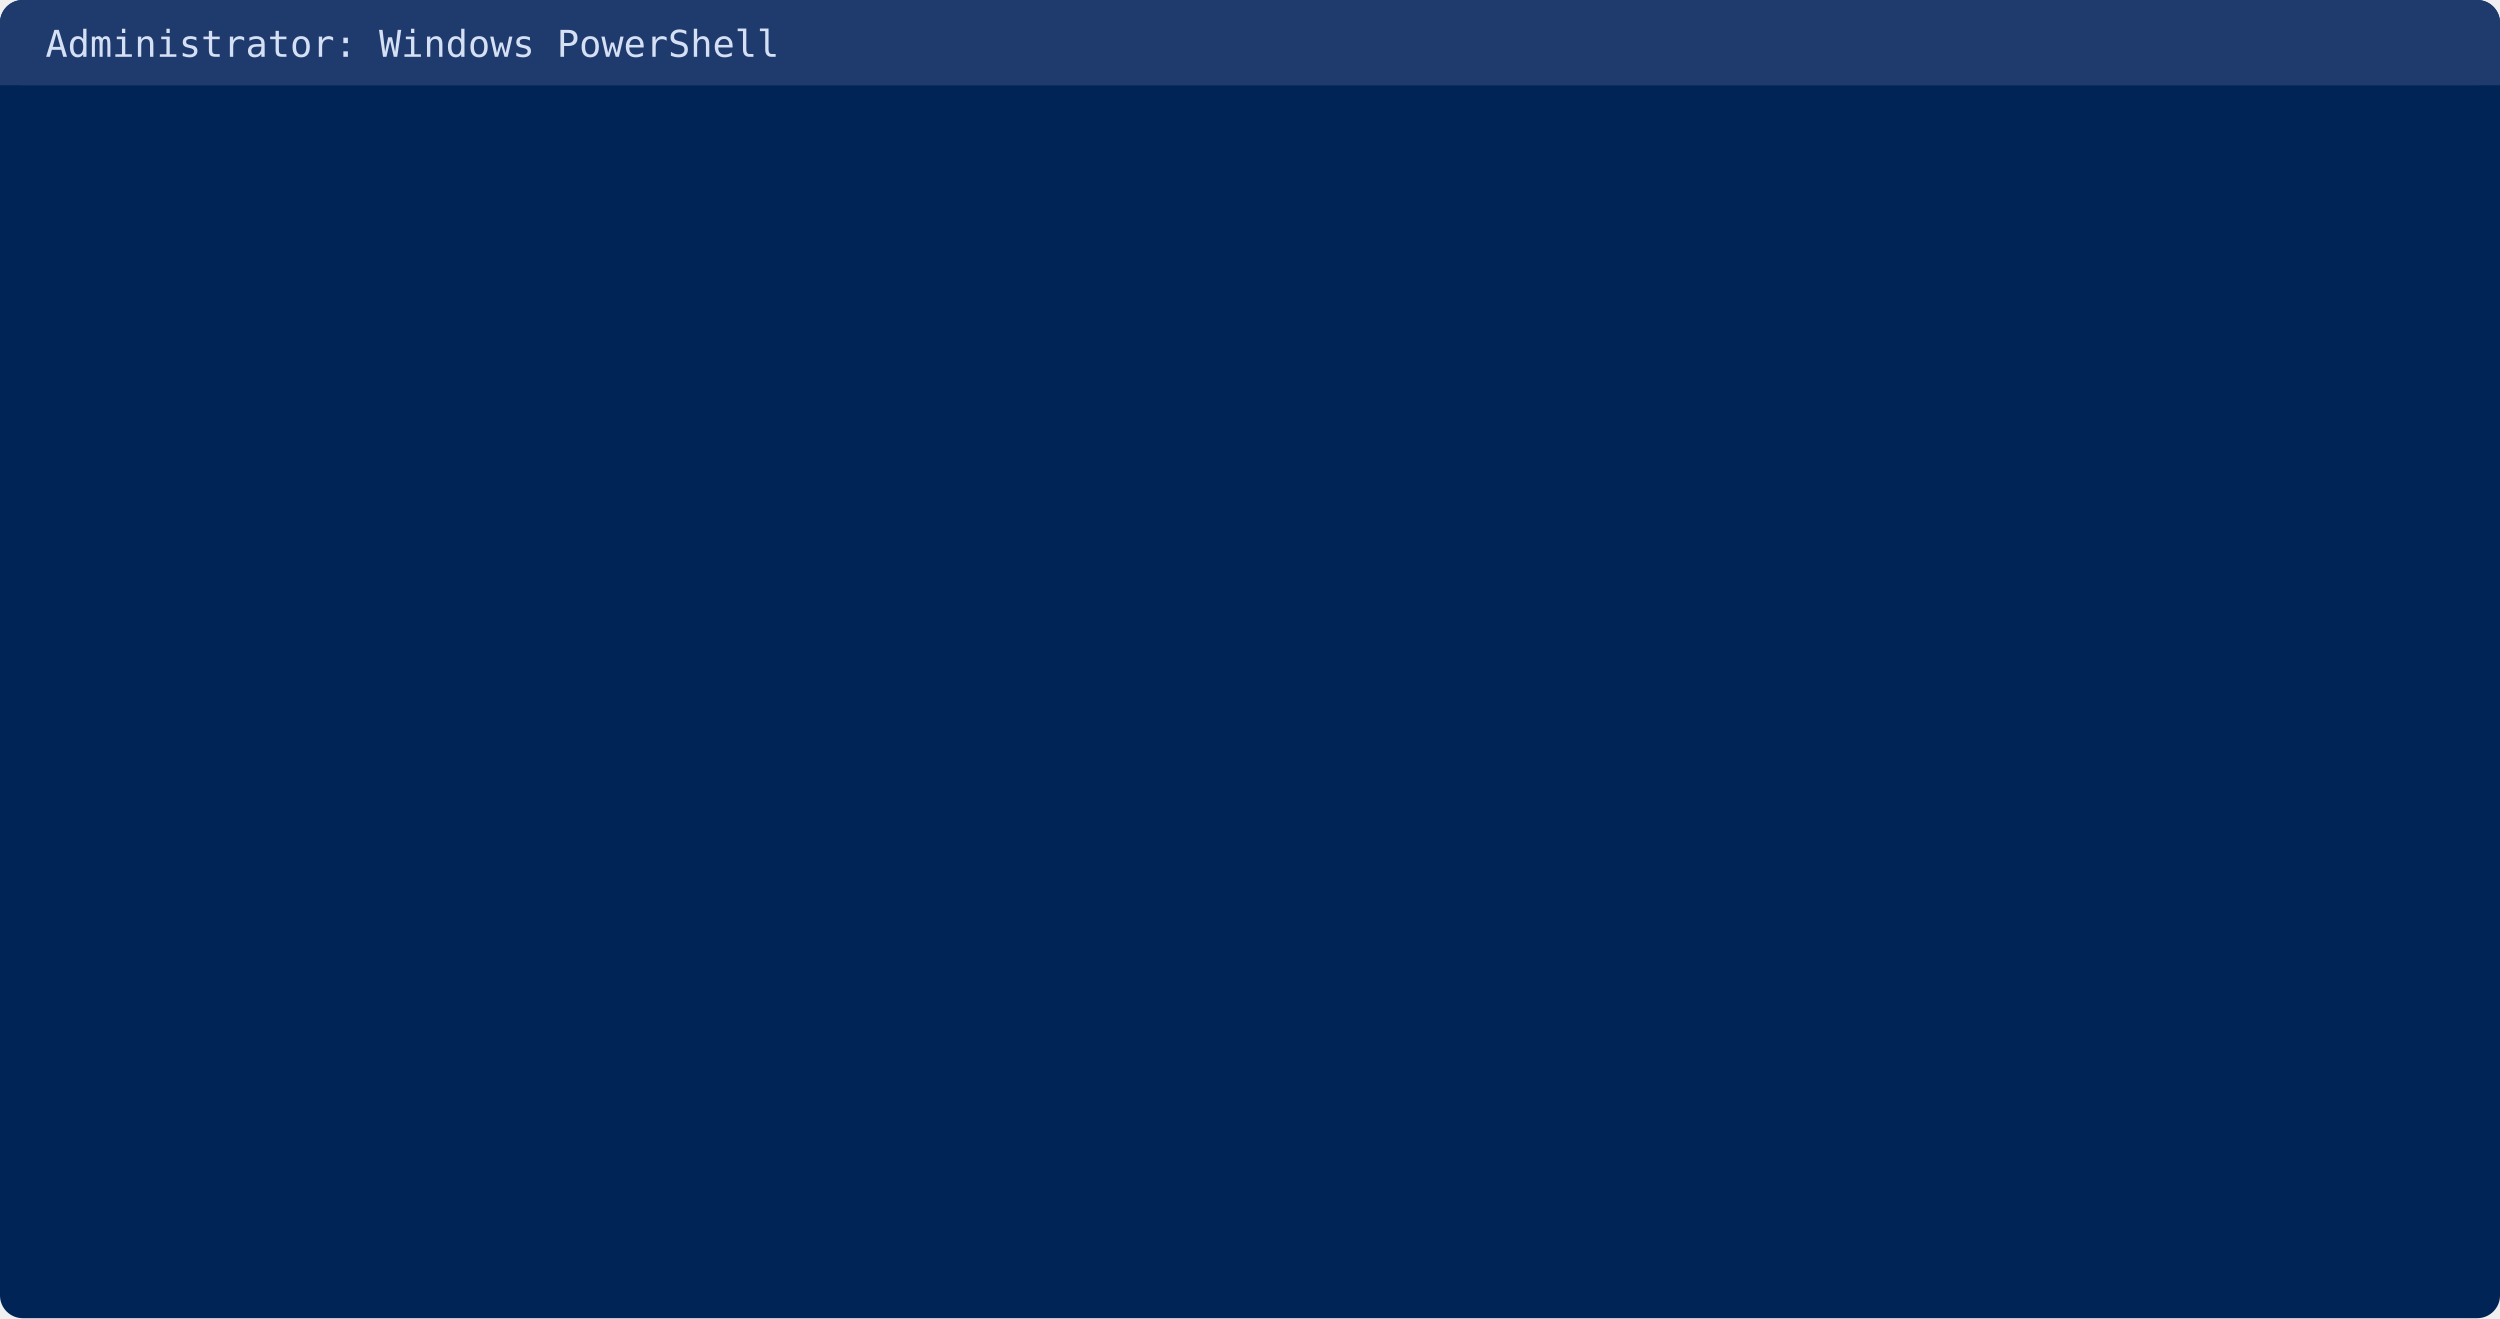
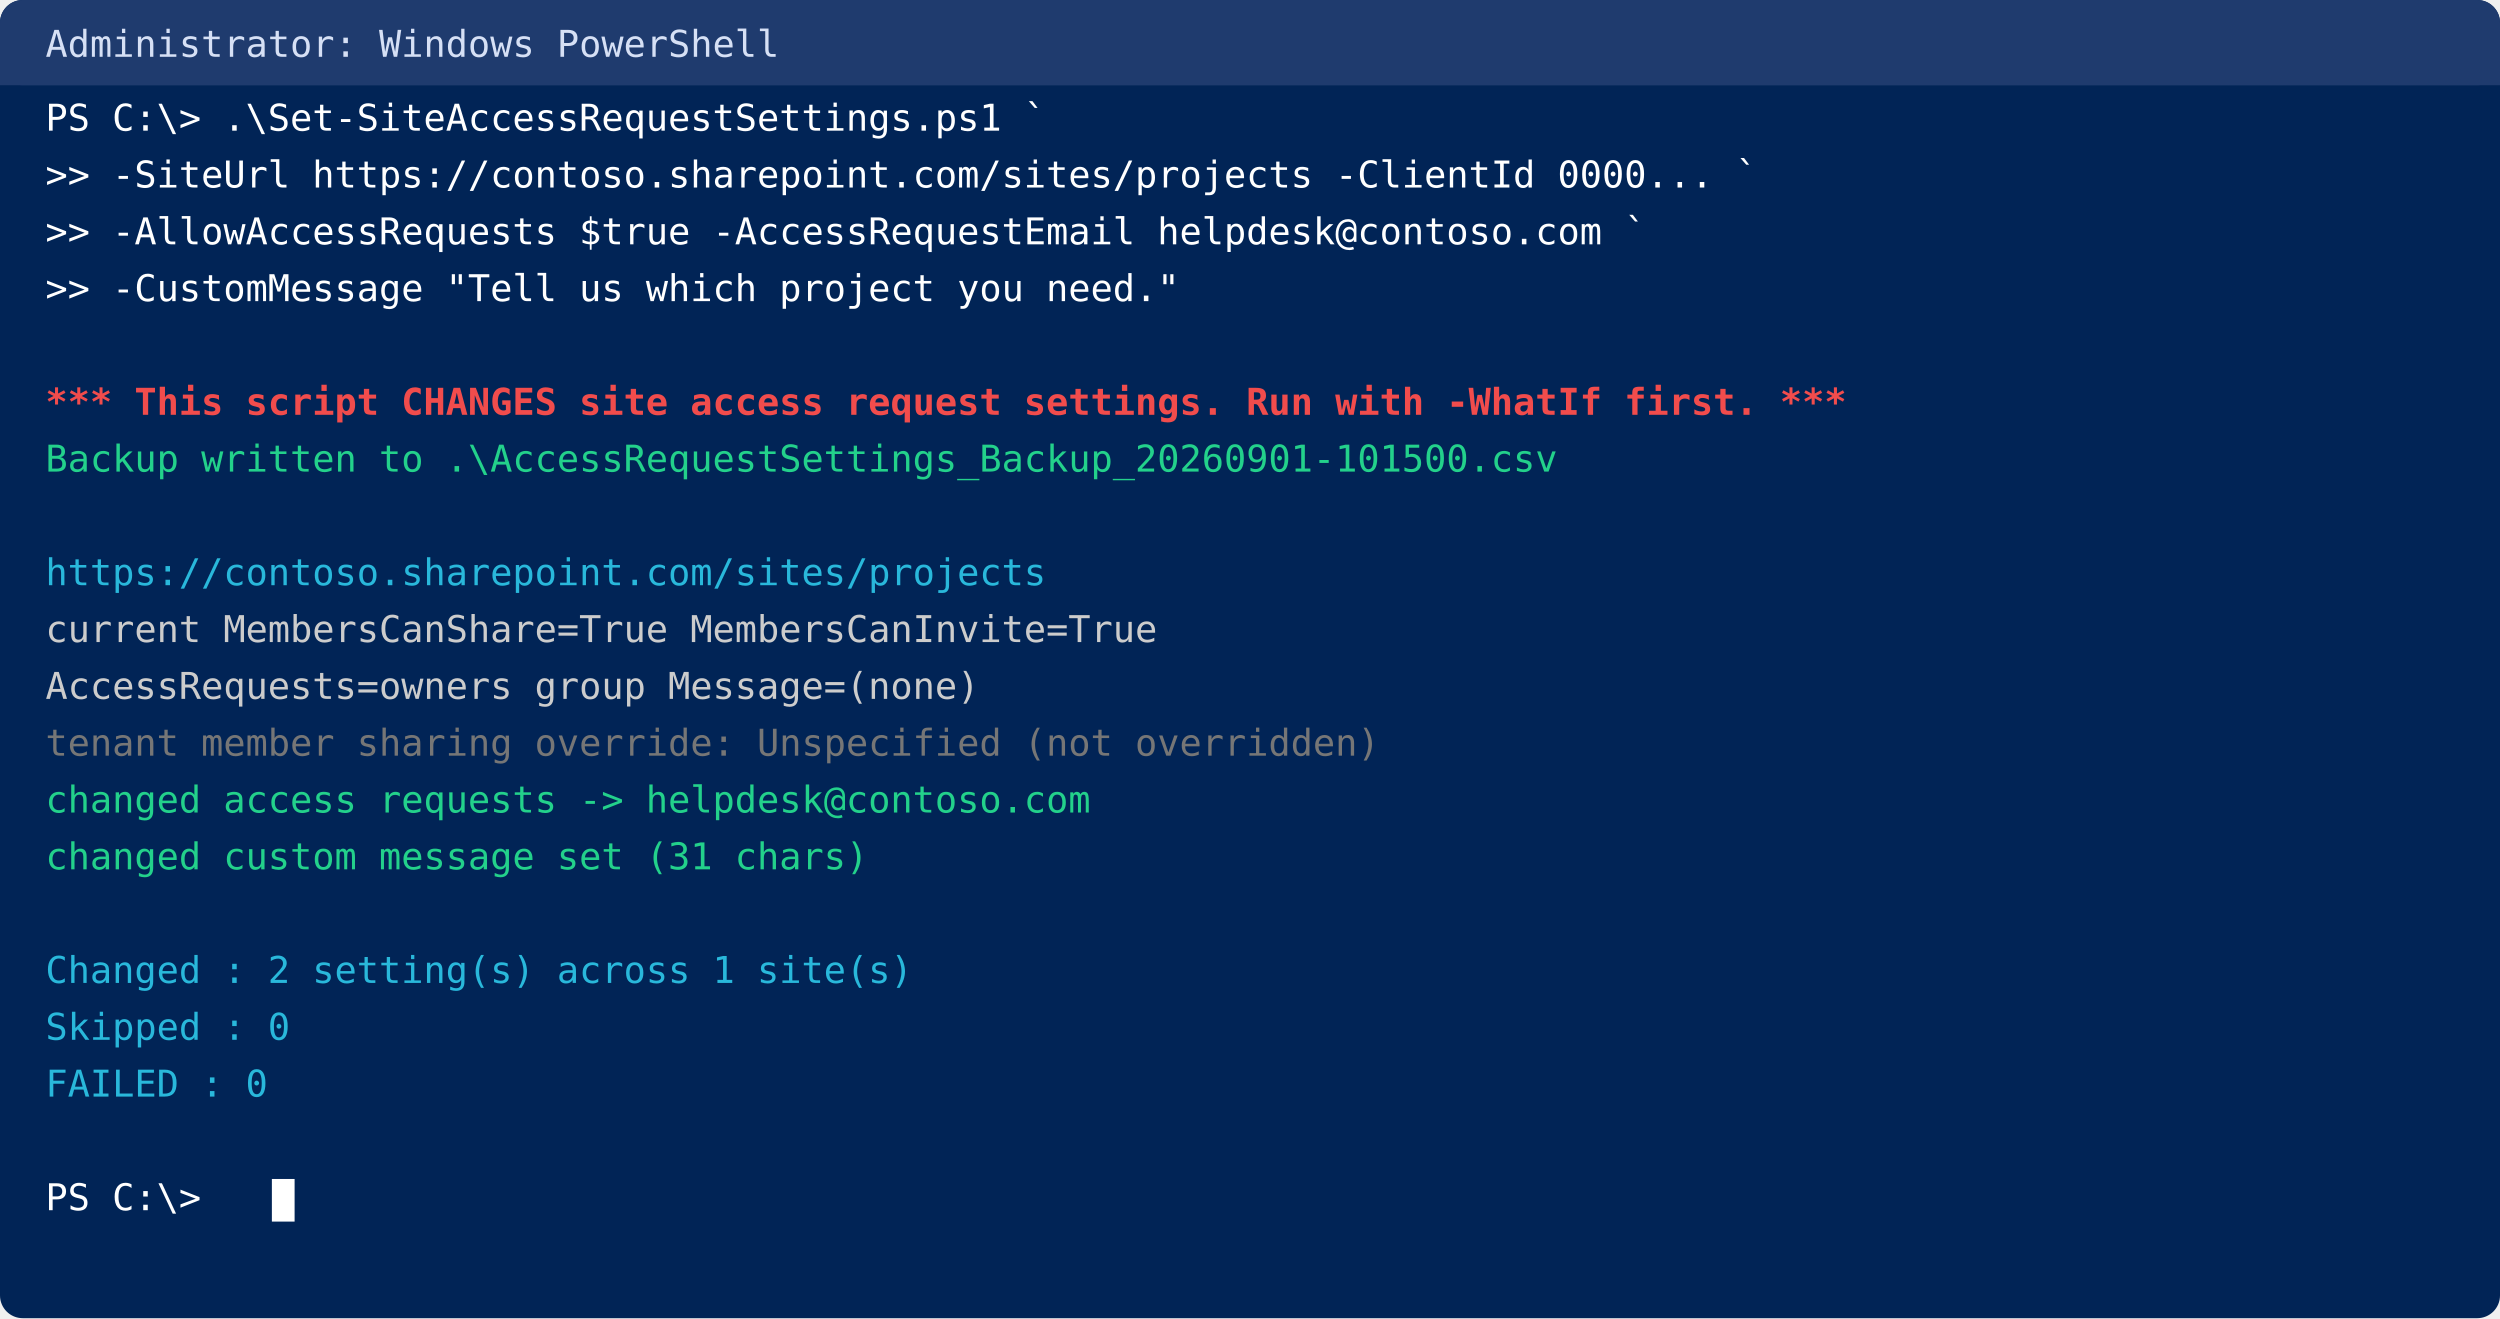
<svg xmlns="http://www.w3.org/2000/svg" viewBox="0 0 880 464" width="880" height="464" role="img" aria-label="Administrator: Windows PowerShell">
  <style>
    text { font-family: Consolas, "Cascadia Mono", "DejaVu Sans Mono", monospace; font-size: 13px; white-space: pre; }
-     .ln { opacity: 0; animation-duration: 10.00s; animation-timing-function: linear; animation-iteration-count: infinite; }
+     /* Vychozi stav je VIDITELNY, ne skryty. Kdyz se animace neprehraje
+        (GitHub sanitizuje CSS v SVG, tisk, screenshot, nahled), zustane
+        cely prepis citelny misto prazdneho okna. Animace pak jen rizne
+        radky odhaluje - neni podminkou toho, aby slo neco precist. */
+     .ln { opacity: 1; animation-duration: 10.00s; animation-timing-function: linear; animation-iteration-count: infinite; }
    @keyframes ln0 { 0%, 0.00% { opacity: 0 } 0.80%, 96% { opacity: 1 } 100% { opacity: 0 } }
    @keyframes ln1 { 0%, 3.40% { opacity: 0 } 4.20%, 96% { opacity: 1 } 100% { opacity: 0 } }
    @keyframes ln2 { 0%, 6.80% { opacity: 0 } 7.60%, 96% { opacity: 1 } 100% { opacity: 0 } }
    @keyframes ln3 { 0%, 10.20% { opacity: 0 } 11.00%, 96% { opacity: 1 } 100% { opacity: 0 } }
    @keyframes ln4 { 0%, 13.60% { opacity: 0 } 14.40%, 96% { opacity: 1 } 100% { opacity: 0 } }
    @keyframes ln5 { 0%, 17.00% { opacity: 0 } 17.80%, 96% { opacity: 1 } 100% { opacity: 0 } }
    @keyframes ln6 { 0%, 20.40% { opacity: 0 } 21.20%, 96% { opacity: 1 } 100% { opacity: 0 } }
    @keyframes ln7 { 0%, 23.80% { opacity: 0 } 24.60%, 96% { opacity: 1 } 100% { opacity: 0 } }
    @keyframes ln8 { 0%, 27.20% { opacity: 0 } 28.00%, 96% { opacity: 1 } 100% { opacity: 0 } }
    @keyframes ln9 { 0%, 30.60% { opacity: 0 } 31.40%, 96% { opacity: 1 } 100% { opacity: 0 } }
    @keyframes ln10 { 0%, 34.00% { opacity: 0 } 34.80%, 96% { opacity: 1 } 100% { opacity: 0 } }
    @keyframes ln11 { 0%, 37.40% { opacity: 0 } 38.20%, 96% { opacity: 1 } 100% { opacity: 0 } }
    @keyframes ln12 { 0%, 40.80% { opacity: 0 } 41.60%, 96% { opacity: 1 } 100% { opacity: 0 } }
    @keyframes ln13 { 0%, 44.20% { opacity: 0 } 45.00%, 96% { opacity: 1 } 100% { opacity: 0 } }
    @keyframes ln14 { 0%, 47.60% { opacity: 0 } 48.40%, 96% { opacity: 1 } 100% { opacity: 0 } }
    @keyframes ln15 { 0%, 51.00% { opacity: 0 } 51.80%, 96% { opacity: 1 } 100% { opacity: 0 } }
    @keyframes ln16 { 0%, 54.40% { opacity: 0 } 55.20%, 96% { opacity: 1 } 100% { opacity: 0 } }
    @keyframes ln17 { 0%, 57.80% { opacity: 0 } 58.60%, 96% { opacity: 1 } 100% { opacity: 0 } }
    @keyframes ln18 { 0%, 61.20% { opacity: 0 } 62.00%, 96% { opacity: 1 } 100% { opacity: 0 } }
    @keyframes ln19 { 0%, 64.60% { opacity: 0 } 65.40%, 96% { opacity: 1 } 100% { opacity: 0 } }
    .cur { animation: blink 1s steps(1) infinite; }
    @keyframes blink { 0%,50% { opacity: 1; } 51%,100% { opacity: 0; } }
    @media (prefers-reduced-motion: reduce) {
      .ln { opacity: 1; animation: none !important; }
      .cur { animation: none; }
    }
  </style>
  <rect width="880" height="464" rx="8" fill="#012456" />
  <rect width="880" height="30" rx="8" fill="#1F3B6E" />
  <rect y="22" width="880" height="8" fill="#1F3B6E" />
  <text x="16" y="20" fill="#D6E0F5" font-size="12">Administrator: Windows PowerShell</text>
  <g>
    <g class="ln" style="animation-name:ln0">
      <text x="16" y="46" fill="#FFFFFF">PS C:\&gt; .\Set-SiteAccessRequestSettings.ps1 `</text>
    </g>
    <g class="ln" style="animation-name:ln1">
      <text x="16" y="66" fill="#FFFFFF">&gt;&gt;     -SiteUrl https://contoso.sharepoint.com/sites/projects -ClientId 0000... `</text>
    </g>
    <g class="ln" style="animation-name:ln2">
      <text x="16" y="86" fill="#FFFFFF">&gt;&gt;     -AllowAccessRequests $true -AccessRequestEmail helpdesk@contoso.com `</text>
    </g>
    <g class="ln" style="animation-name:ln3">
      <text x="16" y="106" fill="#FFFFFF">&gt;&gt;     -CustomMessage "Tell us which project you need."</text>
    </g>
    <g class="ln" style="animation-name:ln4">
      <text x="16" y="126" fill="#CCCCCC" />
    </g>
    <g class="ln" style="animation-name:ln5">
      <text x="16" y="146" fill="#F14C4C" font-weight="700">*** This script CHANGES site access request settings. Run with -WhatIf first. ***</text>
    </g>
    <g class="ln" style="animation-name:ln6">
      <text x="16" y="166" fill="#23D18B">Backup written to .\AccessRequestSettings_Backup_20260901-101500.csv</text>
    </g>
    <g class="ln" style="animation-name:ln7">
      <text x="16" y="186" fill="#CCCCCC" />
    </g>
    <g class="ln" style="animation-name:ln8">
      <text x="16" y="206" fill="#29B8DB">https://contoso.sharepoint.com/sites/projects</text>
    </g>
    <g class="ln" style="animation-name:ln9">
      <text x="16" y="226" fill="#CCCCCC">  current  MembersCanShare=True  MembersCanInvite=True</text>
    </g>
    <g class="ln" style="animation-name:ln10">
      <text x="16" y="246" fill="#CCCCCC">           AccessRequests=owners group  Message=(none)</text>
    </g>
    <g class="ln" style="animation-name:ln11">
      <text x="16" y="266" fill="#767676">  tenant   member sharing override: Unspecified (not overridden)</text>
    </g>
    <g class="ln" style="animation-name:ln12">
      <text x="16" y="286" fill="#23D18B">  changed  access requests -&gt; helpdesk@contoso.com</text>
    </g>
    <g class="ln" style="animation-name:ln13">
      <text x="16" y="306" fill="#23D18B">  changed  custom message set (31 chars)</text>
    </g>
    <g class="ln" style="animation-name:ln14">
      <text x="16" y="326" fill="#CCCCCC" />
    </g>
    <g class="ln" style="animation-name:ln15">
      <text x="16" y="346" fill="#29B8DB">Changed : 2 setting(s) across 1 site(s)</text>
    </g>
    <g class="ln" style="animation-name:ln16">
      <text x="16" y="366" fill="#29B8DB">Skipped : 0</text>
    </g>
    <g class="ln" style="animation-name:ln17">
      <text x="16" y="386" fill="#29B8DB">FAILED  : 0</text>
    </g>
    <g class="ln" style="animation-name:ln18">
      <text x="16" y="406" fill="#CCCCCC" />
    </g>
    <g class="ln" style="animation-name:ln19">
      <text x="16" y="426" fill="#FFFFFF">PS C:\&gt; </text>
      <rect class="cur" x="95.7" y="415" width="8" height="15" fill="#FFFFFF" />
    </g>
  </g>
</svg>
